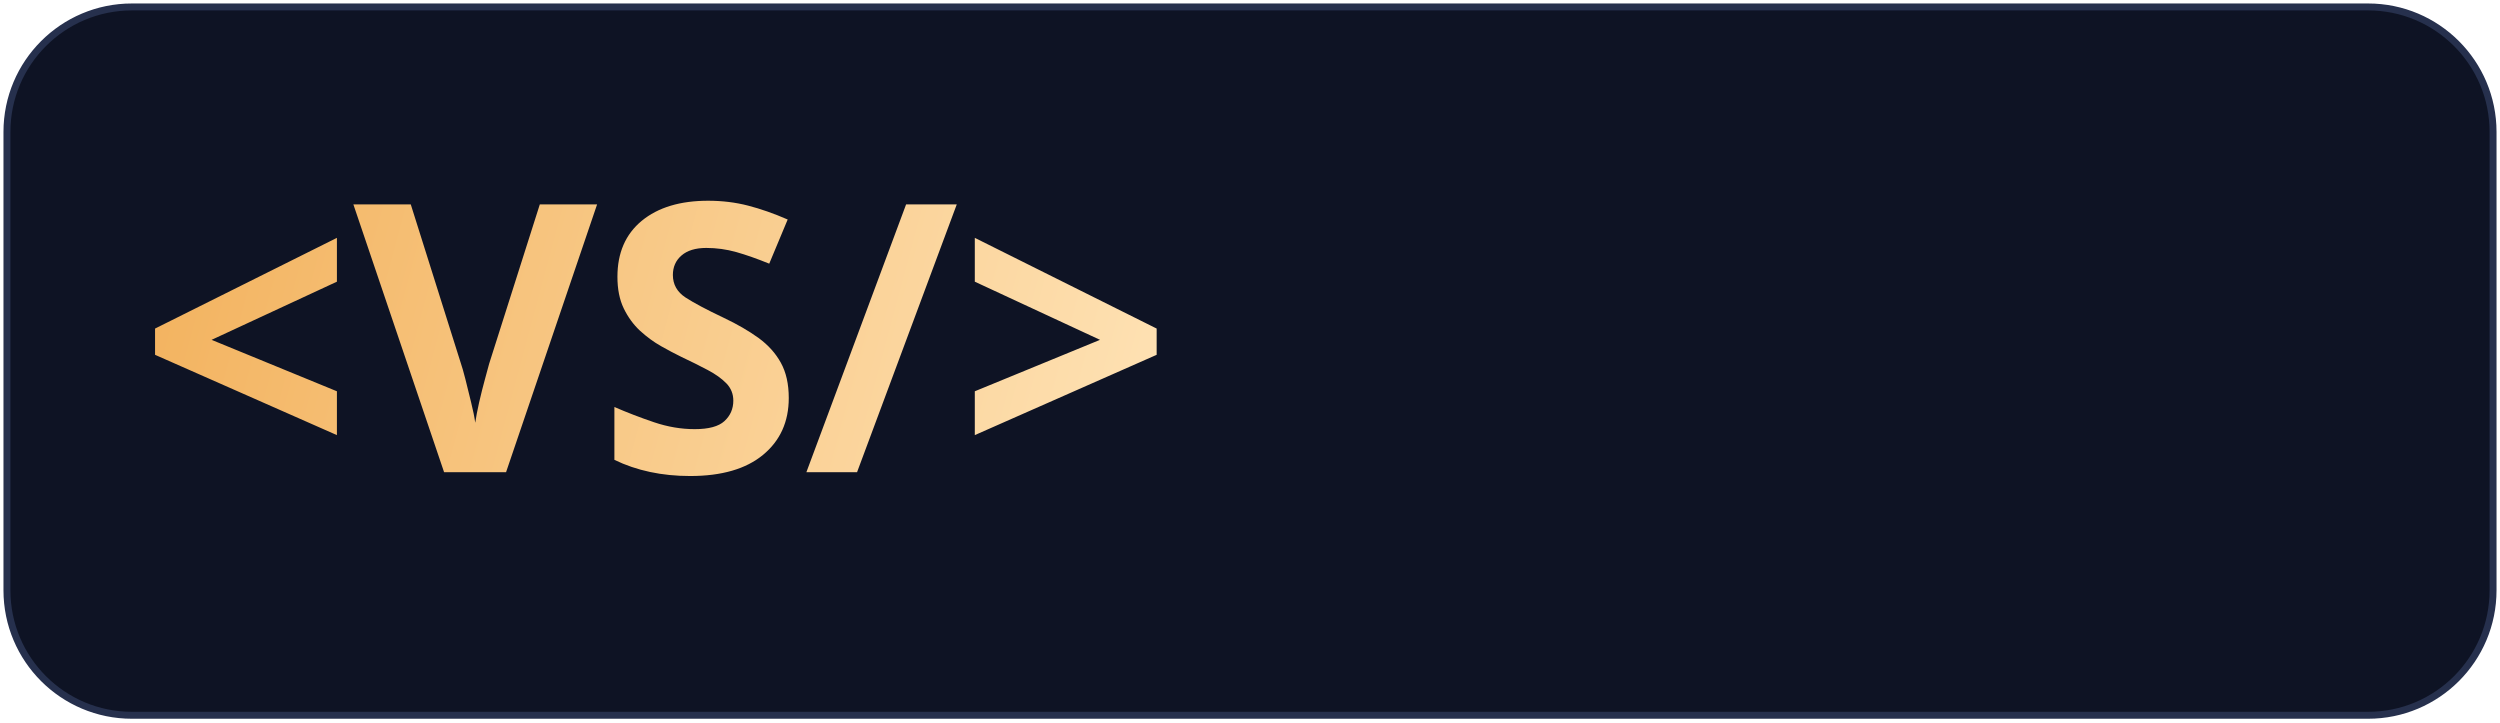
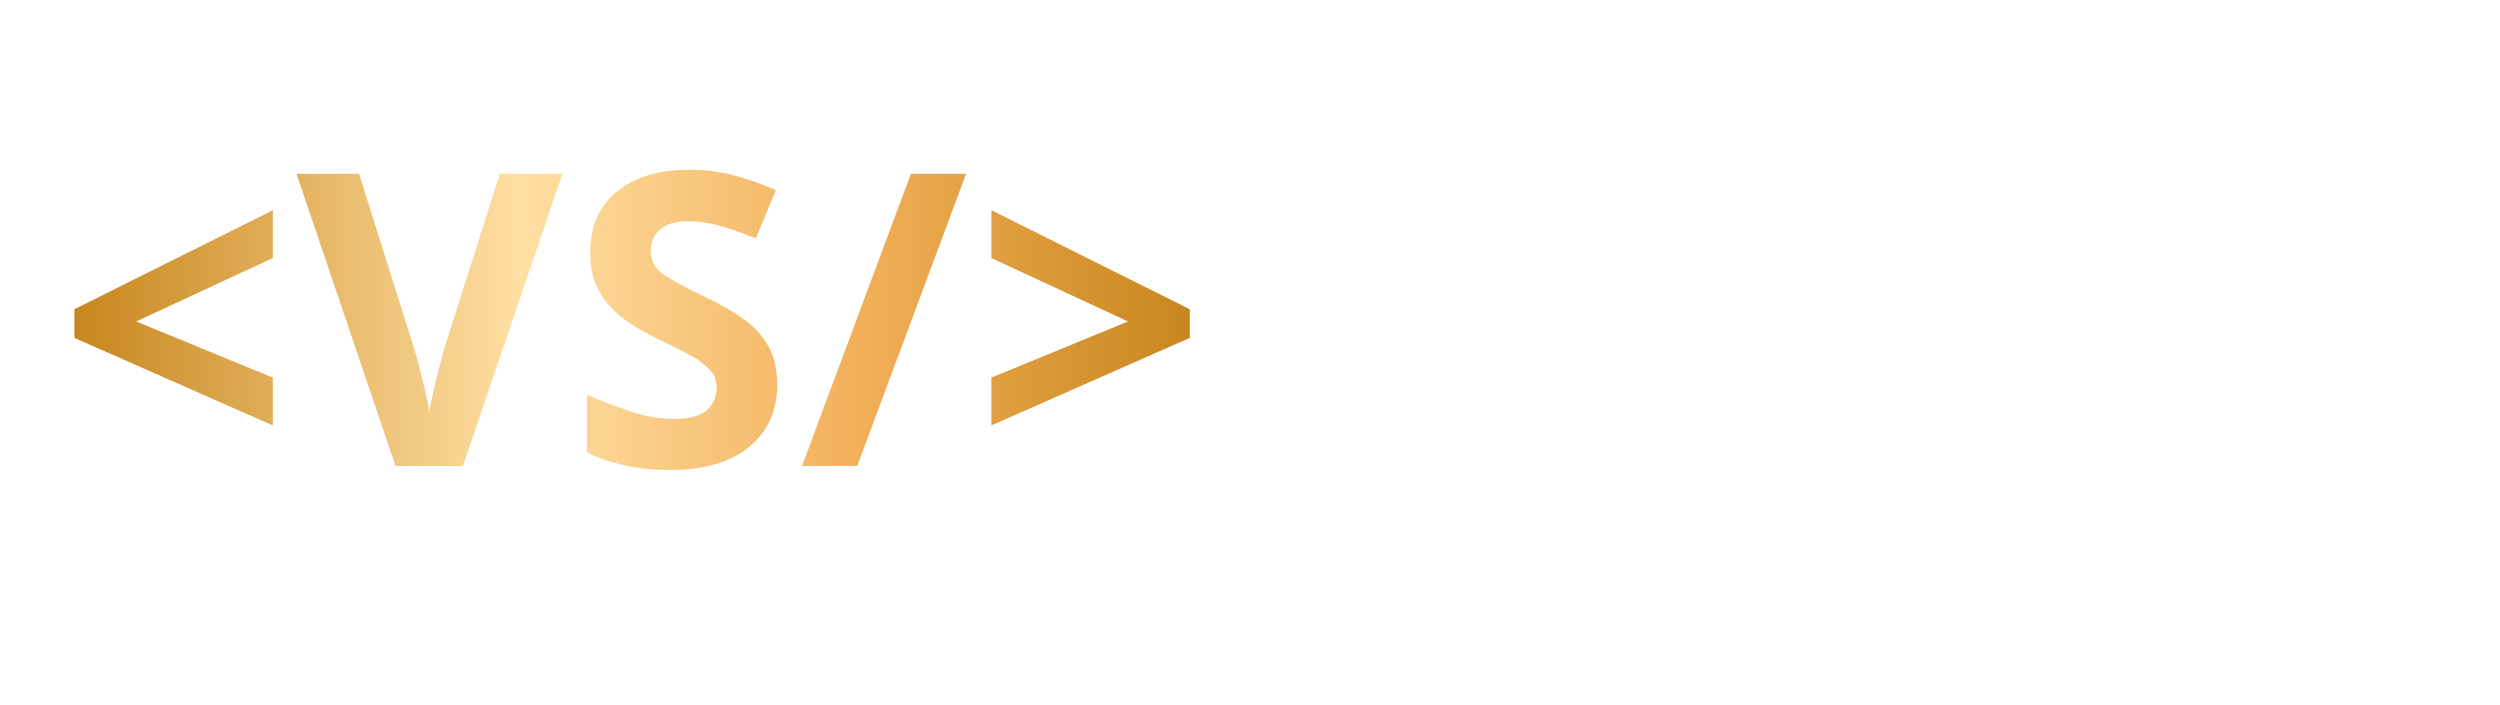
- <svg xmlns="http://www.w3.org/2000/svg" width="360" height="104" viewBox="0 0 360 104" fill="none">
+ <svg xmlns="http://www.w3.org/2000/svg" width="440" height="124" viewBox="0 0 440 124" fill="none">
  <defs>
-     <linearGradient id="vsgrad" x1="20" y1="10" x2="340" y2="96" gradientUnits="userSpaceOnUse">
-       <stop offset="0" stop-color="#F2B05A" />
-       <stop offset="0.5" stop-color="#FFE5BA" />
-       <stop offset="1" stop-color="#D99028" />
+     <linearGradient id="vsgrad" x1="0%" y1="0%" x2="100%" y2="0%">
+       <stop offset="0%" stop-color="#C8871E" />
+       <stop offset="40%" stop-color="#FFDFA3" />
+       <stop offset="70%" stop-color="#F2B05A" />
+       <stop offset="100%" stop-color="#C8871E" />
+       <animate attributeName="x1" values="0%;100%;0%" dur="7s" repeatCount="indefinite" />
+       <animate attributeName="x2" values="100%;200%;100%" dur="7s" repeatCount="indefinite" />
    </linearGradient>
  </defs>
-   <rect x="1" y="1" width="358" height="102" rx="18" fill="#0E1324" stroke="#26304D" />
-   <text x="20" y="68" font-family="'Geist', 'Segoe UI', sans-serif" font-size="54" font-weight="700" fill="url(#vsgrad)">&lt;VS/&gt;</text>
+   <text x="10" y="82" font-family="'Geist', 'Segoe UI', 'Helvetica Neue', sans-serif" font-size="72" font-weight="700" letter-spacing="1" fill="url(#vsgrad)">&lt;VS/&gt;</text>
</svg>
